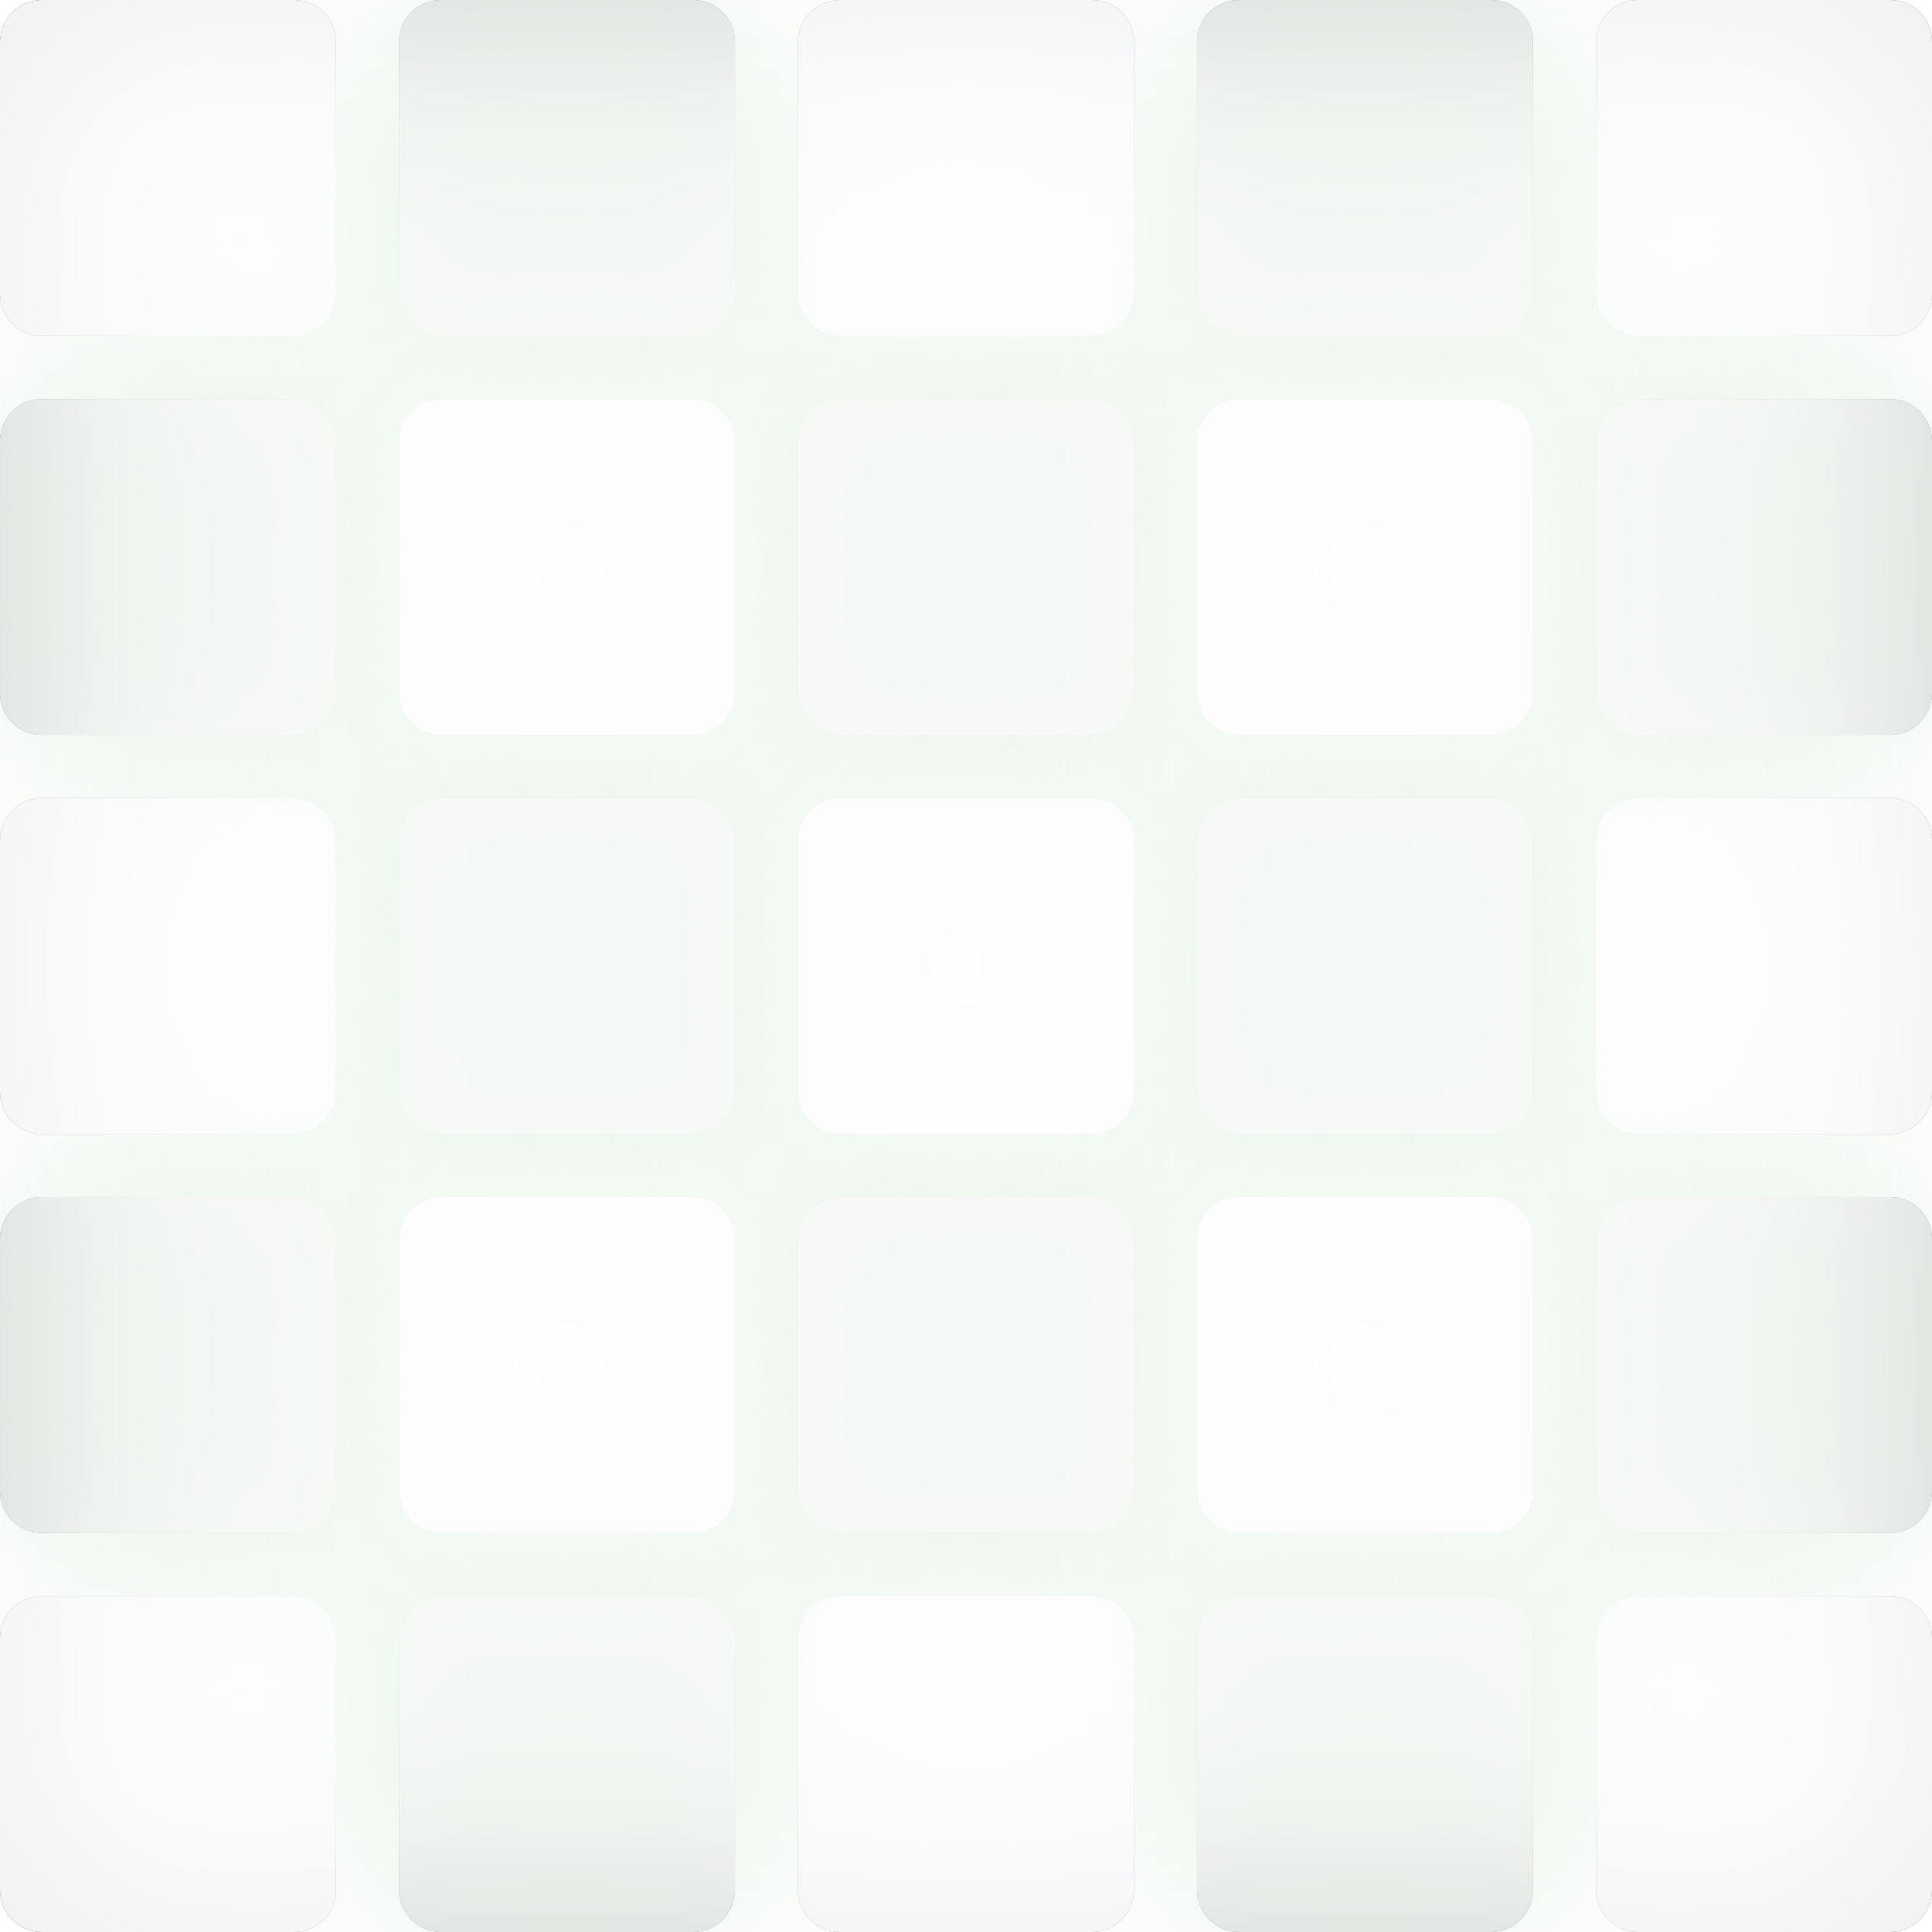
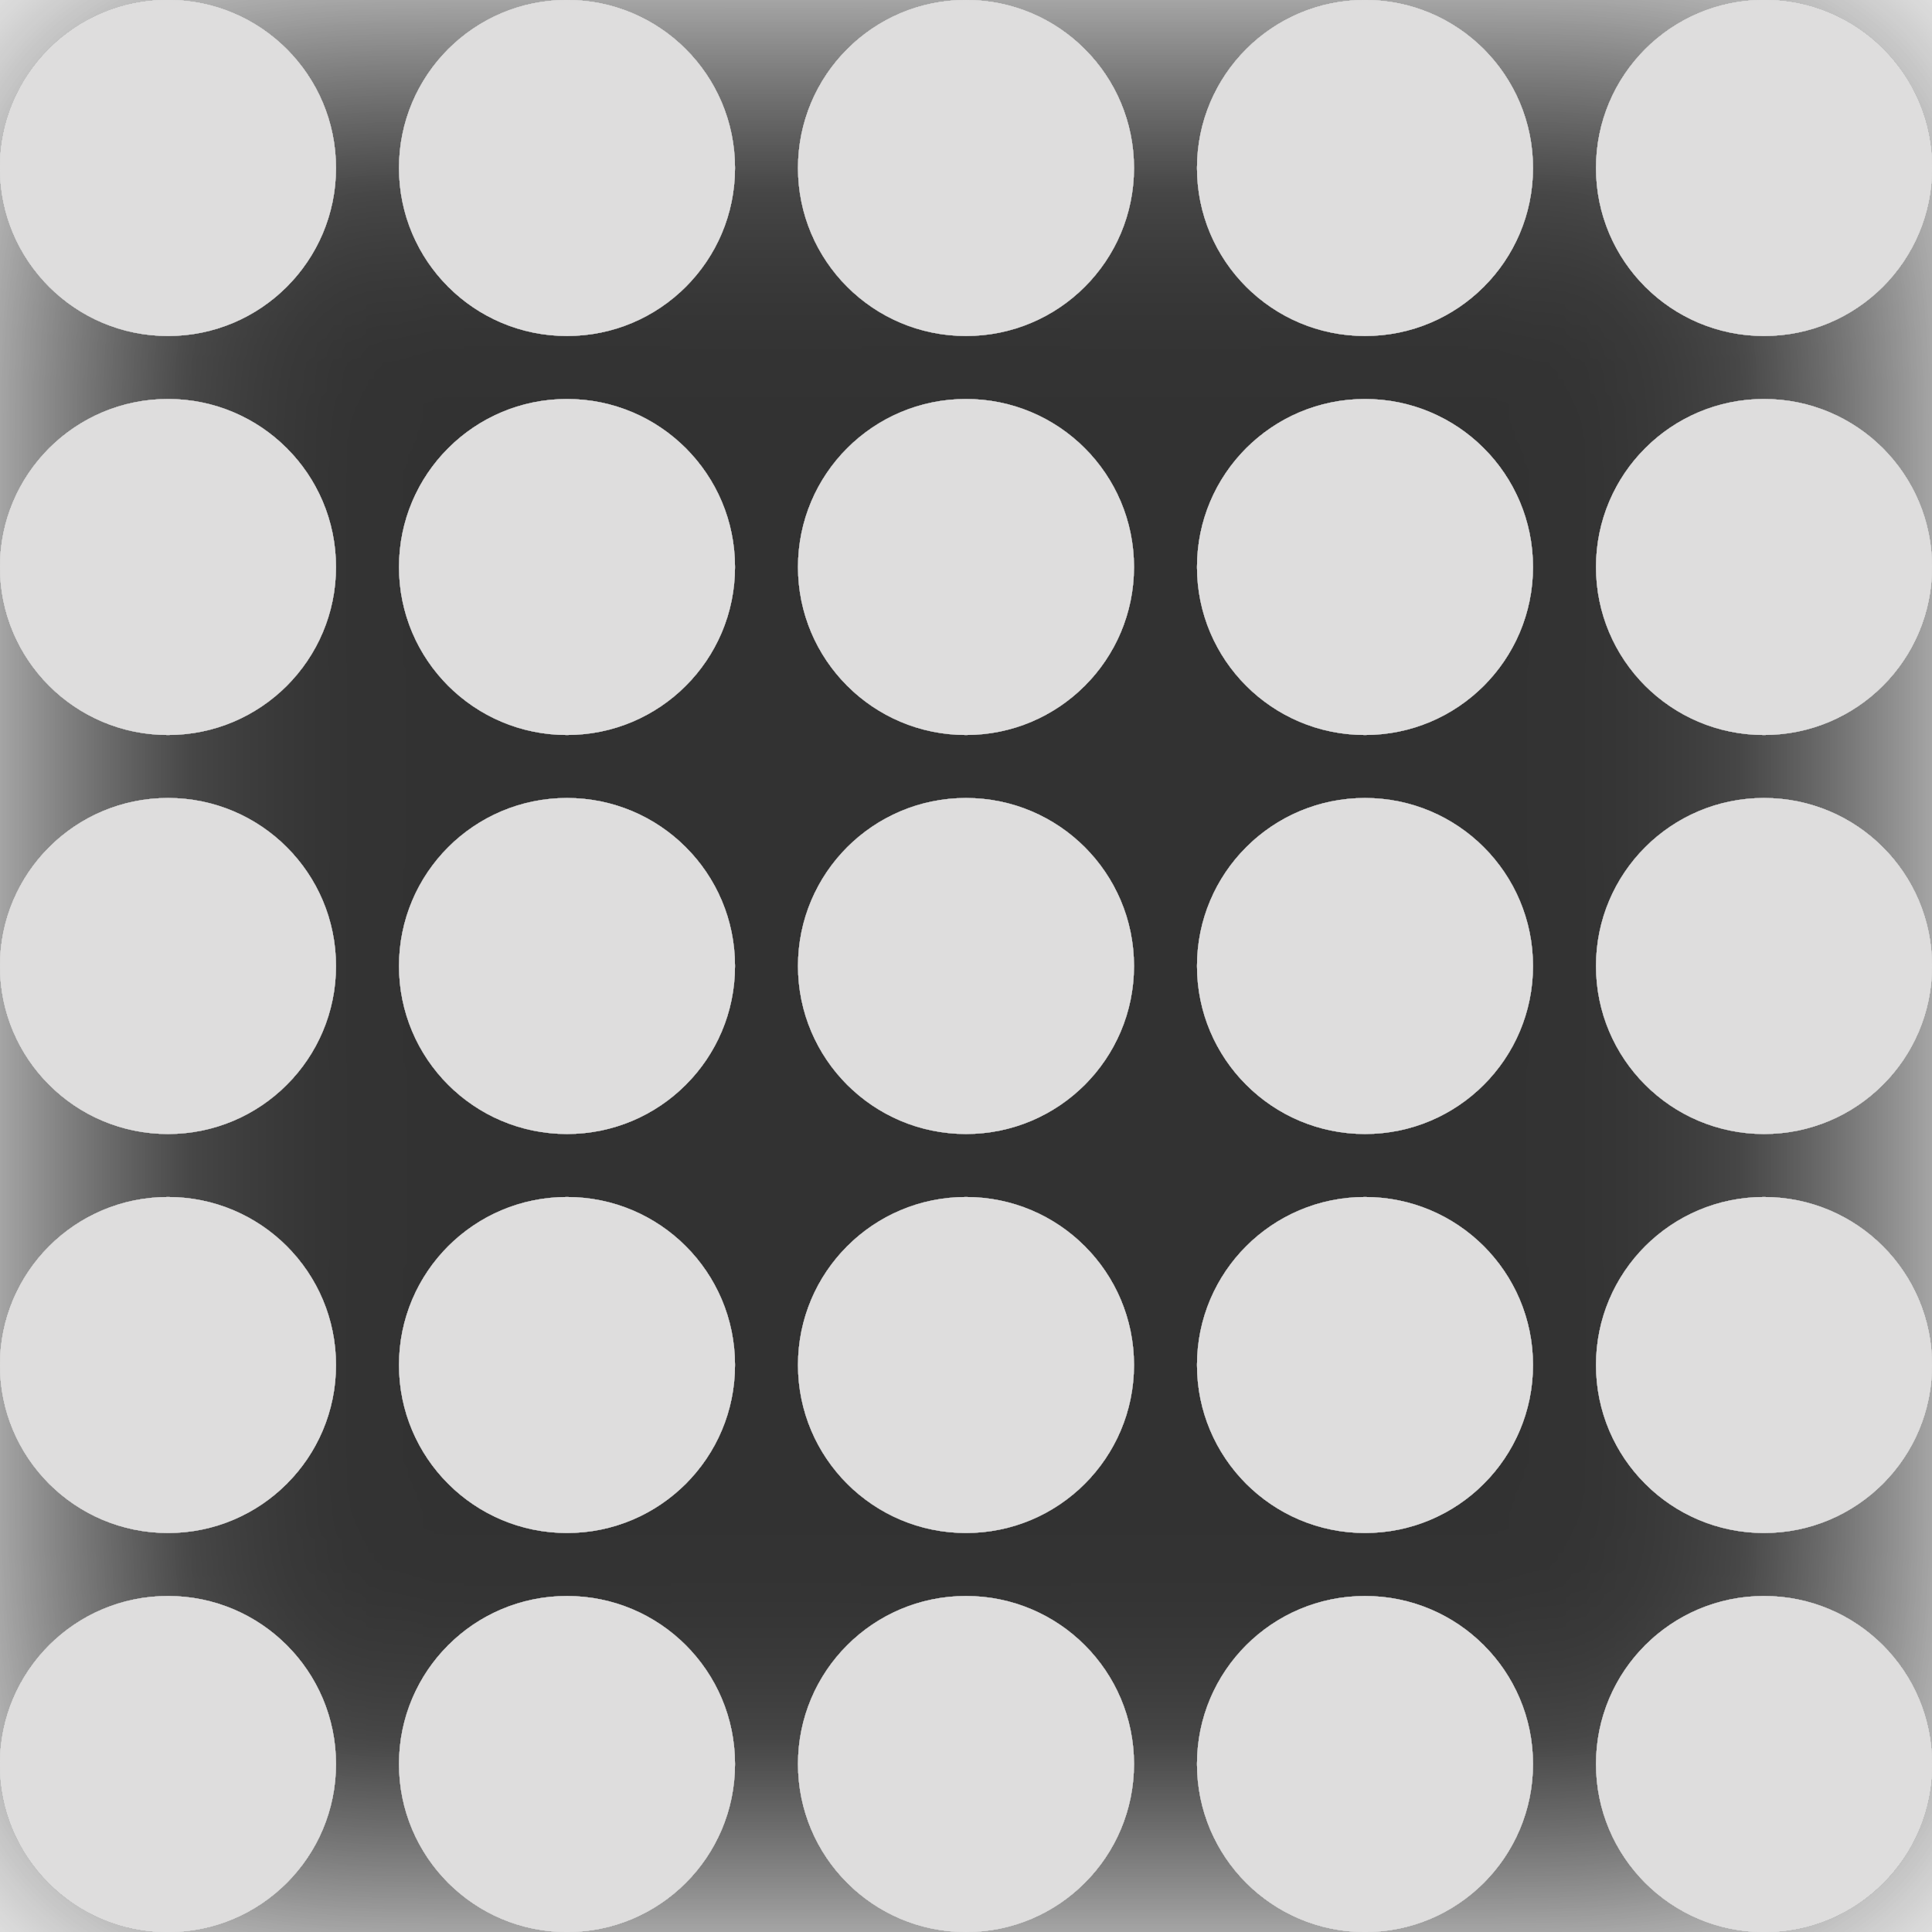
<svg xmlns="http://www.w3.org/2000/svg" width="92" height="92" viewBox="0 0 92 92">
  <defs>
    <filter id="svg-bloom" x="-100%" y="-100%" width="300%" height="300%">
      <feComponentTransfer in="SourceGraphic" result="bright">
-         <feFuncR type="linear" slope="3.30" intercept="-1.32" />
-         <feFuncG type="linear" slope="3.30" intercept="-1.32" />
-         <feFuncB type="linear" slope="3.30" intercept="-1.32" />
+         <feFuncR type="linear" slope="3.90" intercept="-3.51" />
+         <feFuncG type="linear" slope="3.90" intercept="-3.51" />
+         <feFuncB type="linear" slope="3.90" intercept="-3.51" />
      </feComponentTransfer>
-       <feGaussianBlur in="bright" stdDeviation="6.5" result="bloomSmall" />
-       <feGaussianBlur in="bright" stdDeviation="13.0" result="bloomLarge" />
+       <feGaussianBlur in="bright" stdDeviation="9.5" result="bloomSmall" />
+       <feGaussianBlur in="bright" stdDeviation="19.0" result="bloomLarge" />
      <feMerge result="bloomMerge">
        <feMergeNode in="bloomLarge" />
        <feMergeNode in="bloomSmall" />
      </feMerge>
      <feBlend in="SourceGraphic" in2="bloomMerge" mode="screen" />
    </filter>
  </defs>
  <g>
-     <rect x="0" y="0" width="16" height="16" rx="2" fill="#242424" />
-     <rect x="19" y="0" width="16" height="16" rx="2" fill="#242424" />
-     <rect x="38" y="0" width="16" height="16" rx="2" fill="#242424" />
-     <rect x="57" y="0" width="16" height="16" rx="2" fill="#242424" />
-     <rect x="76" y="0" width="16" height="16" rx="2" fill="#242424" />
-     <rect x="0" y="19" width="16" height="16" rx="2" fill="#242424" />
-     <rect x="19" y="19" width="16" height="16" rx="2" fill="#242424" />
-     <rect x="38" y="19" width="16" height="16" rx="2" fill="#242424" />
-     <rect x="57" y="19" width="16" height="16" rx="2" fill="#242424" />
-     <rect x="76" y="19" width="16" height="16" rx="2" fill="#242424" />
-     <rect x="0" y="38" width="16" height="16" rx="2" fill="#242424" />
-     <rect x="19" y="38" width="16" height="16" rx="2" fill="#242424" />
-     <rect x="38" y="38" width="16" height="16" rx="2" fill="#242424" />
-     <rect x="57" y="38" width="16" height="16" rx="2" fill="#242424" />
-     <rect x="76" y="38" width="16" height="16" rx="2" fill="#242424" />
-     <rect x="0" y="57" width="16" height="16" rx="2" fill="#242424" />
-     <rect x="19" y="57" width="16" height="16" rx="2" fill="#242424" />
-     <rect x="38" y="57" width="16" height="16" rx="2" fill="#242424" />
-     <rect x="57" y="57" width="16" height="16" rx="2" fill="#242424" />
-     <rect x="76" y="57" width="16" height="16" rx="2" fill="#242424" />
-     <rect x="0" y="76" width="16" height="16" rx="2" fill="#242424" />
-     <rect x="19" y="76" width="16" height="16" rx="2" fill="#242424" />
-     <rect x="38" y="76" width="16" height="16" rx="2" fill="#242424" />
-     <rect x="57" y="76" width="16" height="16" rx="2" fill="#242424" />
-     <rect x="76" y="76" width="16" height="16" rx="2" fill="#242424" />
+     <circle cx="8" cy="8" r="8" fill="#25252600" />
+     <circle cx="27" cy="8" r="8" fill="#25252600" />
+     <circle cx="46" cy="8" r="8" fill="#25252600" />
+     <circle cx="65" cy="8" r="8" fill="#25252600" />
+     <circle cx="84" cy="8" r="8" fill="#25252600" />
+     <circle cx="8" cy="27" r="8" fill="#25252600" />
+     <circle cx="27" cy="27" r="8" fill="#25252600" />
+     <circle cx="46" cy="27" r="8" fill="#25252600" />
+     <circle cx="65" cy="27" r="8" fill="#25252600" />
+     <circle cx="84" cy="27" r="8" fill="#25252600" />
+     <circle cx="8" cy="46" r="8" fill="#25252600" />
+     <circle cx="27" cy="46" r="8" fill="#25252600" />
+     <circle cx="46" cy="46" r="8" fill="#25252600" />
+     <circle cx="65" cy="46" r="8" fill="#25252600" />
+     <circle cx="84" cy="46" r="8" fill="#25252600" />
+     <circle cx="8" cy="65" r="8" fill="#25252600" />
+     <circle cx="27" cy="65" r="8" fill="#25252600" />
+     <circle cx="46" cy="65" r="8" fill="#25252600" />
+     <circle cx="65" cy="65" r="8" fill="#25252600" />
+     <circle cx="84" cy="65" r="8" fill="#25252600" />
+     <circle cx="8" cy="84" r="8" fill="#25252600" />
+     <circle cx="27" cy="84" r="8" fill="#25252600" />
+     <circle cx="46" cy="84" r="8" fill="#25252600" />
+     <circle cx="65" cy="84" r="8" fill="#25252600" />
+     <circle cx="84" cy="84" r="8" fill="#25252600" />
  </g>
  <g filter="url(#svg-bloom)">
-     <rect x="0" y="0" width="16" height="16" rx="2" fill="#EEEFF1">
-       <animate attributeName="opacity" values="0.684;0.605;0.526;0.447;0.368;0.000;0.000;0.000;0.000;0.000;0.000;0.000;0.000;0.000;0.000;0.000;0.000;0.000;0.000;0.000;0.000;0.000;0.000;0.000" dur="0.960s" repeatCount="indefinite" />
-     </rect>
-     <rect x="19" y="0" width="16" height="16" rx="2" fill="#D0D5D0">
-       <animate attributeName="opacity" values="0.000;0.000;0.000;0.000;0.000;0.000;0.000;0.906;0.753;0.600;0.447;0.000;0.000;0.000;0.000;0.000;0.000;0.000;0.000;0.000;0.000;0.000;0.000;0.000" dur="0.960s" repeatCount="indefinite" />
-     </rect>
-     <rect x="38" y="0" width="16" height="16" rx="2" fill="#EEEFF1">
-       <animate attributeName="opacity" values="0.000;0.000;0.000;0.000;0.000;0.000;0.000;0.992;0.859;0.725;0.591;0.458;0.324;0.000;0.000;0.000;0.000;0.000;0.000;0.000;0.000;0.000;0.000;0.000" dur="0.960s" repeatCount="indefinite" />
-     </rect>
-     <rect x="57" y="0" width="16" height="16" rx="2" fill="#D0D5D0">
-       <animate attributeName="opacity" values="0.509;0.381;0.000;0.000;0.000;0.000;0.000;0.000;0.000;0.000;0.000;0.000;0.000;0.000;0.000;0.000;0.000;0.000;0.000;0.000;0.000;0.000;0.000;0.000" dur="0.960s" repeatCount="indefinite" />
-     </rect>
-     <rect x="76" y="0" width="16" height="16" rx="2" fill="#EEEFF1">
-       <animate attributeName="opacity" values="0.000;0.000;0.000;0.000;0.000;0.957;0.837;0.718;0.598;0.478;0.359;0.000;0.000;0.000;0.000;0.000;0.000;0.000;0.000;0.000;0.000;0.000;0.000;0.000" dur="0.960s" repeatCount="indefinite" />
-     </rect>
-     <rect x="0" y="19" width="16" height="16" rx="2" fill="#D0D5D0">
-       <animate attributeName="opacity" values="0.859;0.780;0.701;0.622;0.543;0.464;0.385;0.306;0.000;0.000;0.000;0.000;0.000;0.000;0.000;0.000;0.000;0.000;0.000;0.000;0.000;0.000;0.000;0.000" dur="0.960s" repeatCount="indefinite" />
-     </rect>
-     <rect x="19" y="19" width="16" height="16" rx="2" fill="#EEEFF1">
-       <animate attributeName="opacity" values="0.000;0.000;0.000;0.000;0.000;0.000;0.000;0.000;0.000;0.950;0.797;0.645;0.492;0.339;0.000;0.000;0.000;0.000;0.000;0.000;0.000;0.000;0.000;0.000" dur="0.960s" repeatCount="indefinite" />
-     </rect>
-     <rect x="38" y="19" width="16" height="16" rx="2" fill="#D0D5D0">
-       <animate attributeName="opacity" values="0.000;0.000;0.000;0.000;0.000;0.000;0.000;0.000;0.000;0.000;0.941;0.808;0.674;0.540;0.407;0.000;0.000;0.000;0.000;0.000;0.000;0.000;0.000;0.000" dur="0.960s" repeatCount="indefinite" />
-     </rect>
-     <rect x="57" y="19" width="16" height="16" rx="2" fill="#EEEFF1">
-       <animate attributeName="opacity" values="0.743;0.614;0.486;0.357;0.000;0.000;0.000;0.000;0.000;0.000;0.000;0.000;0.000;0.000;0.000;0.000;0.000;0.000;0.000;0.000;0.000;0.000;0.000;0.000" dur="0.960s" repeatCount="indefinite" />
-     </rect>
-     <rect x="76" y="19" width="16" height="16" rx="2" fill="#D0D5D0">
-       <animate attributeName="opacity" values="0.000;0.000;0.000;0.000;0.000;0.000;0.000;0.893;0.773;0.653;0.534;0.414;0.000;0.000;0.000;0.000;0.000;0.000;0.000;0.000;0.000;0.000;0.000;0.000" dur="0.960s" repeatCount="indefinite" />
-     </rect>
-     <rect x="0" y="38" width="16" height="16" rx="2" fill="#EEEFF1">
-       <animate attributeName="opacity" values="0.000;0.955;0.876;0.797;0.718;0.639;0.560;0.481;0.402;0.323;0.000;0.000;0.000;0.000;0.000;0.000;0.000;0.000;0.000;0.000;0.000;0.000;0.000;0.000" dur="0.960s" repeatCount="indefinite" />
-     </rect>
-     <rect x="19" y="38" width="16" height="16" rx="2" fill="#D0D5D0">
-       <animate attributeName="opacity" values="0.000;0.000;0.000;0.000;0.000;0.000;0.000;0.000;0.000;0.000;0.000;0.995;0.842;0.689;0.536;0.384;0.000;0.000;0.000;0.000;0.000;0.000;0.000;0.000" dur="0.960s" repeatCount="indefinite" />
-     </rect>
-     <rect x="38" y="38" width="16" height="16" rx="2" fill="#EEEFF1">
-       <animate attributeName="opacity" values="0.000;0.000;0.000;0.000;0.000;0.000;0.000;0.000;0.000;0.000;0.000;0.000;0.000;0.890;0.757;0.623;0.490;0.356;0.000;0.000;0.000;0.000;0.000;0.000" dur="0.960s" repeatCount="indefinite" />
-     </rect>
-     <rect x="57" y="38" width="16" height="16" rx="2" fill="#D0D5D0">
-       <animate attributeName="opacity" values="0.976;0.848;0.719;0.591;0.462;0.334;0.000;0.000;0.000;0.000;0.000;0.000;0.000;0.000;0.000;0.000;0.000;0.000;0.000;0.000;0.000;0.000;0.000;0.000" dur="0.960s" repeatCount="indefinite" />
-     </rect>
-     <rect x="76" y="38" width="16" height="16" rx="2" fill="#EEEFF1">
-       <animate attributeName="opacity" values="0.000;0.000;0.000;0.000;0.000;0.000;0.000;0.000;0.948;0.828;0.709;0.589;0.469;0.349;0.000;0.000;0.000;0.000;0.000;0.000;0.000;0.000;0.000;0.000" dur="0.960s" repeatCount="indefinite" />
-     </rect>
-     <rect x="0" y="57" width="16" height="16" rx="2" fill="#D0D5D0">
-       <animate attributeName="opacity" values="0.000;0.000;0.000;0.972;0.893;0.814;0.735;0.656;0.577;0.498;0.419;0.340;0.000;0.000;0.000;0.000;0.000;0.000;0.000;0.000;0.000;0.000;0.000;0.000" dur="0.960s" repeatCount="indefinite" />
-     </rect>
-     <rect x="19" y="57" width="16" height="16" rx="2" fill="#EEEFF1">
-       <animate attributeName="opacity" values="0.000;0.000;0.000;0.000;0.000;0.000;0.000;0.000;0.000;0.000;0.000;0.000;0.000;0.000;0.886;0.734;0.581;0.428;0.000;0.000;0.000;0.000;0.000;0.000" dur="0.960s" repeatCount="indefinite" />
-     </rect>
-     <rect x="38" y="57" width="16" height="16" rx="2" fill="#D0D5D0">
-       <animate attributeName="opacity" values="0.000;0.000;0.000;0.000;0.000;0.000;0.000;0.000;0.000;0.000;0.000;0.000;0.000;0.000;0.000;0.973;0.840;0.706;0.572;0.439;0.305;0.000;0.000;0.000" dur="0.960s" repeatCount="indefinite" />
-     </rect>
-     <rect x="57" y="57" width="16" height="16" rx="2" fill="#EEEFF1">
-       <animate attributeName="opacity" values="0.000;0.000;0.953;0.824;0.696;0.567;0.439;0.310;0.000;0.000;0.000;0.000;0.000;0.000;0.000;0.000;0.000;0.000;0.000;0.000;0.000;0.000;0.000;0.000" dur="0.960s" repeatCount="indefinite" />
-     </rect>
-     <rect x="76" y="57" width="16" height="16" rx="2" fill="#D0D5D0">
-       <animate attributeName="opacity" values="0.000;0.000;0.000;0.000;0.000;0.000;0.000;0.000;0.000;0.000;0.884;0.764;0.644;0.524;0.405;0.000;0.000;0.000;0.000;0.000;0.000;0.000;0.000;0.000" dur="0.960s" repeatCount="indefinite" />
-     </rect>
-     <rect x="0" y="76" width="16" height="16" rx="2" fill="#EEEFF1">
-       <animate attributeName="opacity" values="0.000;0.000;0.000;0.000;0.000;0.989;0.910;0.831;0.752;0.673;0.594;0.515;0.436;0.357;0.000;0.000;0.000;0.000;0.000;0.000;0.000;0.000;0.000;0.000" dur="0.960s" repeatCount="indefinite" />
-     </rect>
-     <rect x="19" y="76" width="16" height="16" rx="2" fill="#D0D5D0">
-       <animate attributeName="opacity" values="0.000;0.000;0.000;0.000;0.000;0.000;0.000;0.000;0.000;0.000;0.000;0.000;0.000;0.000;0.000;0.000;0.931;0.778;0.625;0.472;0.320;0.000;0.000;0.000" dur="0.960s" repeatCount="indefinite" />
-     </rect>
-     <rect x="38" y="76" width="16" height="16" rx="2" fill="#EEEFF1">
-       <animate attributeName="opacity" values="0.000;0.000;0.000;0.000;0.000;0.000;0.000;0.000;0.000;0.000;0.000;0.000;0.000;0.000;0.000;0.000;0.000;0.000;0.922;0.789;0.655;0.521;0.388;0.000" dur="0.960s" repeatCount="indefinite" />
-     </rect>
-     <rect x="57" y="76" width="16" height="16" rx="2" fill="#D0D5D0">
-       <animate attributeName="opacity" values="0.000;0.000;0.000;0.000;0.929;0.801;0.672;0.544;0.415;0.000;0.000;0.000;0.000;0.000;0.000;0.000;0.000;0.000;0.000;0.000;0.000;0.000;0.000;0.000" dur="0.960s" repeatCount="indefinite" />
-     </rect>
-     <rect x="76" y="76" width="16" height="16" rx="2" fill="#EEEFF1">
-       <animate attributeName="opacity" values="0.000;0.000;0.000;0.000;0.000;0.000;0.000;0.000;0.000;0.000;0.000;0.939;0.819;0.699;0.580;0.460;0.340;0.000;0.000;0.000;0.000;0.000;0.000;0.000" dur="0.960s" repeatCount="indefinite" />
-     </rect>
+     <circle cx="8" cy="8" r="8" fill="#DEDDDD">
+       <animate attributeName="opacity" values="0.000;0.000;0.000;0.000;0.000;0.000;0.000;0.000;0.000;0.000;0.000;0.000;0.000;0.000;0.000;0.000;0.000;0.000;0.000;0.000;0.000;0.000;0.000;0.000" dur="1.333s" repeatCount="indefinite" />
+     </circle>
+     <circle cx="27" cy="8" r="8" fill="#DEDDDD">
+       <animate attributeName="opacity" values="0.150;0.150;1.000;1.000;1.000;1.000;1.000;1.000;0.150;0.150;0.150;0.150;0.150;1.000;1.000;0.150;0.150;0.150;0.150;0.150;1.000;1.000;1.000;1.000" dur="1.333s" repeatCount="indefinite" />
+     </circle>
+     <circle cx="46" cy="8" r="8" fill="#DEDDDD">
+       <animate attributeName="opacity" values="0.150;0.150;0.150;0.150;1.000;1.000;1.000;1.000;1.000;0.150;0.150;0.150;0.150;0.150;1.000;1.000;0.150;0.150;0.150;0.150;0.150;1.000;1.000;0.150" dur="1.333s" repeatCount="indefinite" />
+     </circle>
+     <circle cx="65" cy="8" r="8" fill="#DEDDDD">
+       <animate attributeName="opacity" values="1.000;1.000;0.150;0.150;0.150;1.000;1.000;1.000;1.000;1.000;0.150;0.150;0.150;0.150;0.150;1.000;1.000;1.000;0.150;0.150;0.150;0.150;1.000;1.000" dur="1.333s" repeatCount="indefinite" />
+     </circle>
+     <circle cx="84" cy="8" r="8" fill="#DEDDDD">
+       <animate attributeName="opacity" values="0.000;0.000;0.000;0.000;0.000;0.000;0.000;0.000;0.000;0.000;0.000;0.000;0.000;0.000;0.000;0.000;0.000;0.000;0.000;0.000;0.000;0.000;0.000;0.000" dur="1.333s" repeatCount="indefinite" />
+     </circle>
+     <circle cx="8" cy="27" r="8" fill="#DEDDDD">
+       <animate attributeName="opacity" values="1.000;1.000;1.000;1.000;0.150;1.000;1.000;0.150;0.150;0.150;0.150;1.000;1.000;1.000;0.150;0.150;0.150;0.150;1.000;1.000;1.000;1.000;1.000;1.000" dur="1.333s" repeatCount="indefinite" />
+     </circle>
+     <circle cx="27" cy="27" r="8" fill="#DEDDDD">
+       <animate attributeName="opacity" values="0.150;1.000;1.000;1.000;1.000;0.150;1.000;1.000;0.150;0.150;0.150;0.150;1.000;1.000;0.150;0.150;0.150;0.150;0.150;1.000;1.000;1.000;1.000;1.000" dur="1.333s" repeatCount="indefinite" />
+     </circle>
+     <circle cx="46" cy="27" r="8" fill="#DEDDDD">
+       <animate attributeName="opacity" values="0.150;0.150;0.150;0.150;1.000;1.000;1.000;1.000;1.000;0.150;0.150;0.150;0.150;0.150;1.000;1.000;0.150;0.150;0.150;0.150;0.150;1.000;1.000;0.150" dur="1.333s" repeatCount="indefinite" />
+     </circle>
+     <circle cx="65" cy="27" r="8" fill="#DEDDDD">
+       <animate attributeName="opacity" values="1.000;1.000;0.150;0.150;0.150;0.150;1.000;1.000;1.000;1.000;1.000;0.150;0.150;0.150;0.150;0.150;1.000;1.000;0.150;0.150;0.150;0.150;1.000;1.000" dur="1.333s" repeatCount="indefinite" />
+     </circle>
+     <circle cx="84" cy="27" r="8" fill="#DEDDDD">
+       <animate attributeName="opacity" values="0.150;1.000;1.000;0.150;0.150;0.150;0.150;1.000;1.000;1.000;1.000;1.000;0.150;0.150;0.150;0.150;0.150;1.000;1.000;0.150;0.150;0.150;0.150;1.000" dur="1.333s" repeatCount="indefinite" />
+     </circle>
+     <circle cx="8" cy="46" r="8" fill="#DEDDDD">
+       <animate attributeName="opacity" values="1.000;1.000;0.150;0.150;1.000;1.000;0.150;0.150;0.150;0.150;1.000;1.000;0.150;0.150;0.150;0.150;0.150;1.000;1.000;1.000;1.000;1.000;0.150;0.150" dur="1.333s" repeatCount="indefinite" />
+     </circle>
+     <circle cx="27" cy="46" r="8" fill="#DEDDDD">
+       <animate attributeName="opacity" values="1.000;1.000;0.150;0.150;1.000;1.000;0.150;0.150;0.150;0.150;1.000;1.000;0.150;0.150;0.150;0.150;0.150;1.000;1.000;1.000;1.000;1.000;0.150;0.150" dur="1.333s" repeatCount="indefinite" />
+     </circle>
+     <circle cx="46" cy="46" r="8" fill="#DEDDDD">
+       <animate attributeName="opacity" values="1.000;1.000;1.000;1.000;1.000;1.000;1.000;1.000;1.000;1.000;1.000;1.000;1.000;1.000;1.000;1.000;1.000;1.000;1.000;1.000;1.000;1.000;1.000;1.000" dur="1.333s" repeatCount="indefinite" />
+     </circle>
+     <circle cx="65" cy="46" r="8" fill="#DEDDDD">
+       <animate attributeName="opacity" values="0.150;0.150;1.000;1.000;0.150;0.150;0.150;0.150;0.150;1.000;1.000;1.000;1.000;0.150;0.150;0.150;0.150;0.150;1.000;1.000;0.150;0.150;0.150;0.150" dur="1.333s" repeatCount="indefinite" />
+     </circle>
+     <circle cx="84" cy="46" r="8" fill="#DEDDDD">
+       <animate attributeName="opacity" values="0.150;0.150;1.000;1.000;0.150;0.150;0.150;0.150;0.150;1.000;1.000;1.000;1.000;0.150;0.150;0.150;0.150;0.150;1.000;1.000;0.150;0.150;0.150;0.150" dur="1.333s" repeatCount="indefinite" />
+     </circle>
+     <circle cx="8" cy="65" r="8" fill="#DEDDDD">
+       <animate attributeName="opacity" values="1.000;0.150;0.150;1.000;1.000;0.150;0.150;0.150;0.150;1.000;1.000;0.150;0.150;0.150;0.150;0.150;1.000;1.000;1.000;1.000;1.000;0.150;0.150;0.150" dur="1.333s" repeatCount="indefinite" />
+     </circle>
+     <circle cx="27" cy="65" r="8" fill="#DEDDDD">
+       <animate attributeName="opacity" values="0.150;0.150;1.000;1.000;0.150;0.150;0.150;0.150;1.000;1.000;0.150;0.150;0.150;0.150;0.150;0.150;1.000;1.000;1.000;1.000;0.150;0.150;0.150;0.150" dur="1.333s" repeatCount="indefinite" />
+     </circle>
+     <circle cx="46" cy="65" r="8" fill="#DEDDDD">
+       <animate attributeName="opacity" values="0.150;1.000;1.000;0.150;0.150;0.150;1.000;1.000;0.150;0.150;0.150;0.150;0.150;0.150;1.000;1.000;1.000;0.150;0.150;0.150;0.150;0.150;1.000;1.000" dur="1.333s" repeatCount="indefinite" />
+     </circle>
+     <circle cx="65" cy="65" r="8" fill="#DEDDDD">
+       <animate attributeName="opacity" values="1.000;0.150;0.150;0.150;1.000;1.000;0.150;0.150;0.150;0.150;0.150;1.000;1.000;1.000;1.000;0.150;0.150;0.150;0.150;0.150;1.000;1.000;0.150;0.150" dur="1.333s" repeatCount="indefinite" />
+     </circle>
+     <circle cx="84" cy="65" r="8" fill="#DEDDDD">
+       <animate attributeName="opacity" values="0.150;0.150;0.150;1.000;1.000;1.000;0.150;0.150;0.150;0.150;1.000;1.000;1.000;1.000;0.150;0.150;0.150;0.150;0.150;1.000;1.000;1.000;0.150;0.150" dur="1.333s" repeatCount="indefinite" />
+     </circle>
+     <circle cx="8" cy="84" r="8" fill="#DEDDDD">
+       <animate attributeName="opacity" values="0.000;0.000;0.000;0.000;0.000;0.000;0.000;0.000;0.000;0.000;0.000;0.000;0.000;0.000;0.000;0.000;0.000;0.000;0.000;0.000;0.000;0.000;0.000;0.000" dur="1.333s" repeatCount="indefinite" />
+     </circle>
+     <circle cx="27" cy="84" r="8" fill="#DEDDDD">
+       <animate attributeName="opacity" values="0.150;0.150;1.000;1.000;0.150;0.150;0.150;1.000;1.000;1.000;0.150;0.150;0.150;0.150;0.150;1.000;1.000;1.000;1.000;0.150;0.150;0.150;0.150;1.000" dur="1.333s" repeatCount="indefinite" />
+     </circle>
+     <circle cx="46" cy="84" r="8" fill="#DEDDDD">
+       <animate attributeName="opacity" values="0.150;1.000;1.000;0.150;0.150;0.150;1.000;1.000;0.150;0.150;0.150;0.150;0.150;0.150;1.000;1.000;1.000;0.150;0.150;0.150;0.150;0.150;1.000;1.000" dur="1.333s" repeatCount="indefinite" />
+     </circle>
+     <circle cx="65" cy="84" r="8" fill="#DEDDDD">
+       <animate attributeName="opacity" values="1.000;1.000;0.150;0.150;0.150;1.000;1.000;0.150;0.150;0.150;0.150;0.150;1.000;1.000;1.000;1.000;0.150;0.150;0.150;0.150;0.150;1.000;1.000;0.150" dur="1.333s" repeatCount="indefinite" />
+     </circle>
+     <circle cx="84" cy="84" r="8" fill="#DEDDDD">
+       <animate attributeName="opacity" values="0.000;0.000;0.000;0.000;0.000;0.000;0.000;0.000;0.000;0.000;0.000;0.000;0.000;0.000;0.000;0.000;0.000;0.000;0.000;0.000;0.000;0.000;0.000;0.000" dur="1.333s" repeatCount="indefinite" />
+     </circle>
  </g>
</svg>
